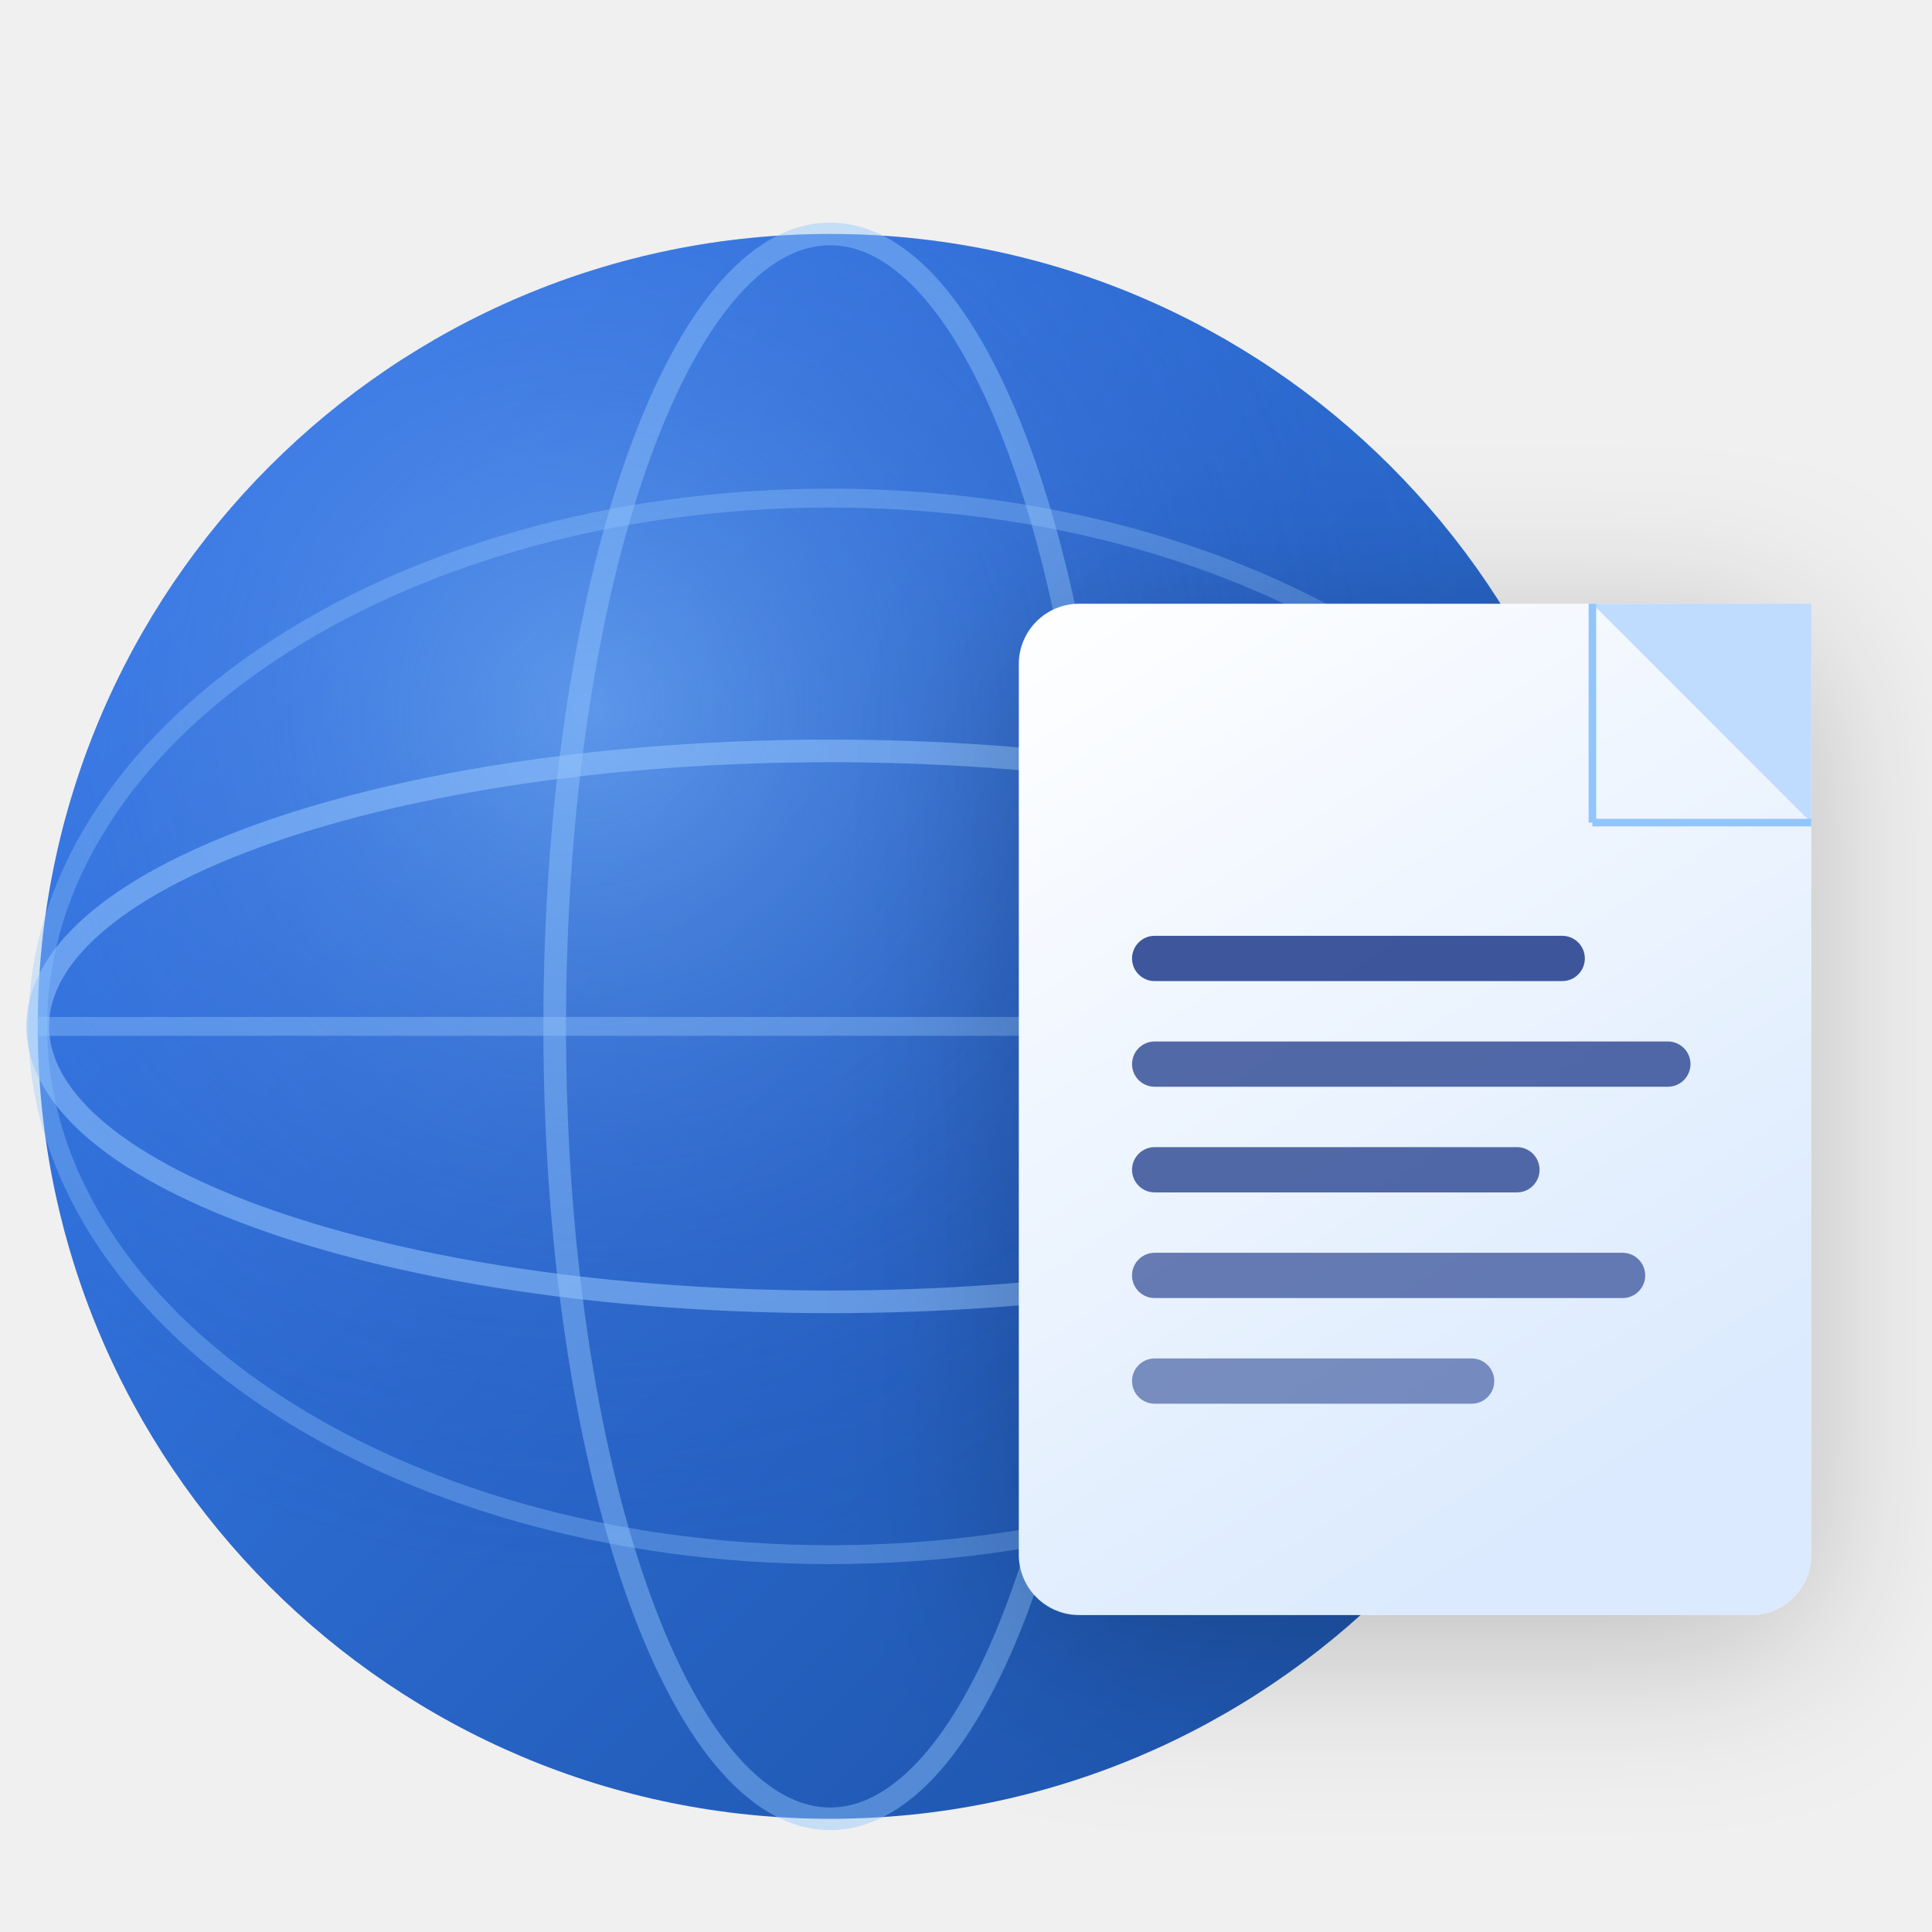
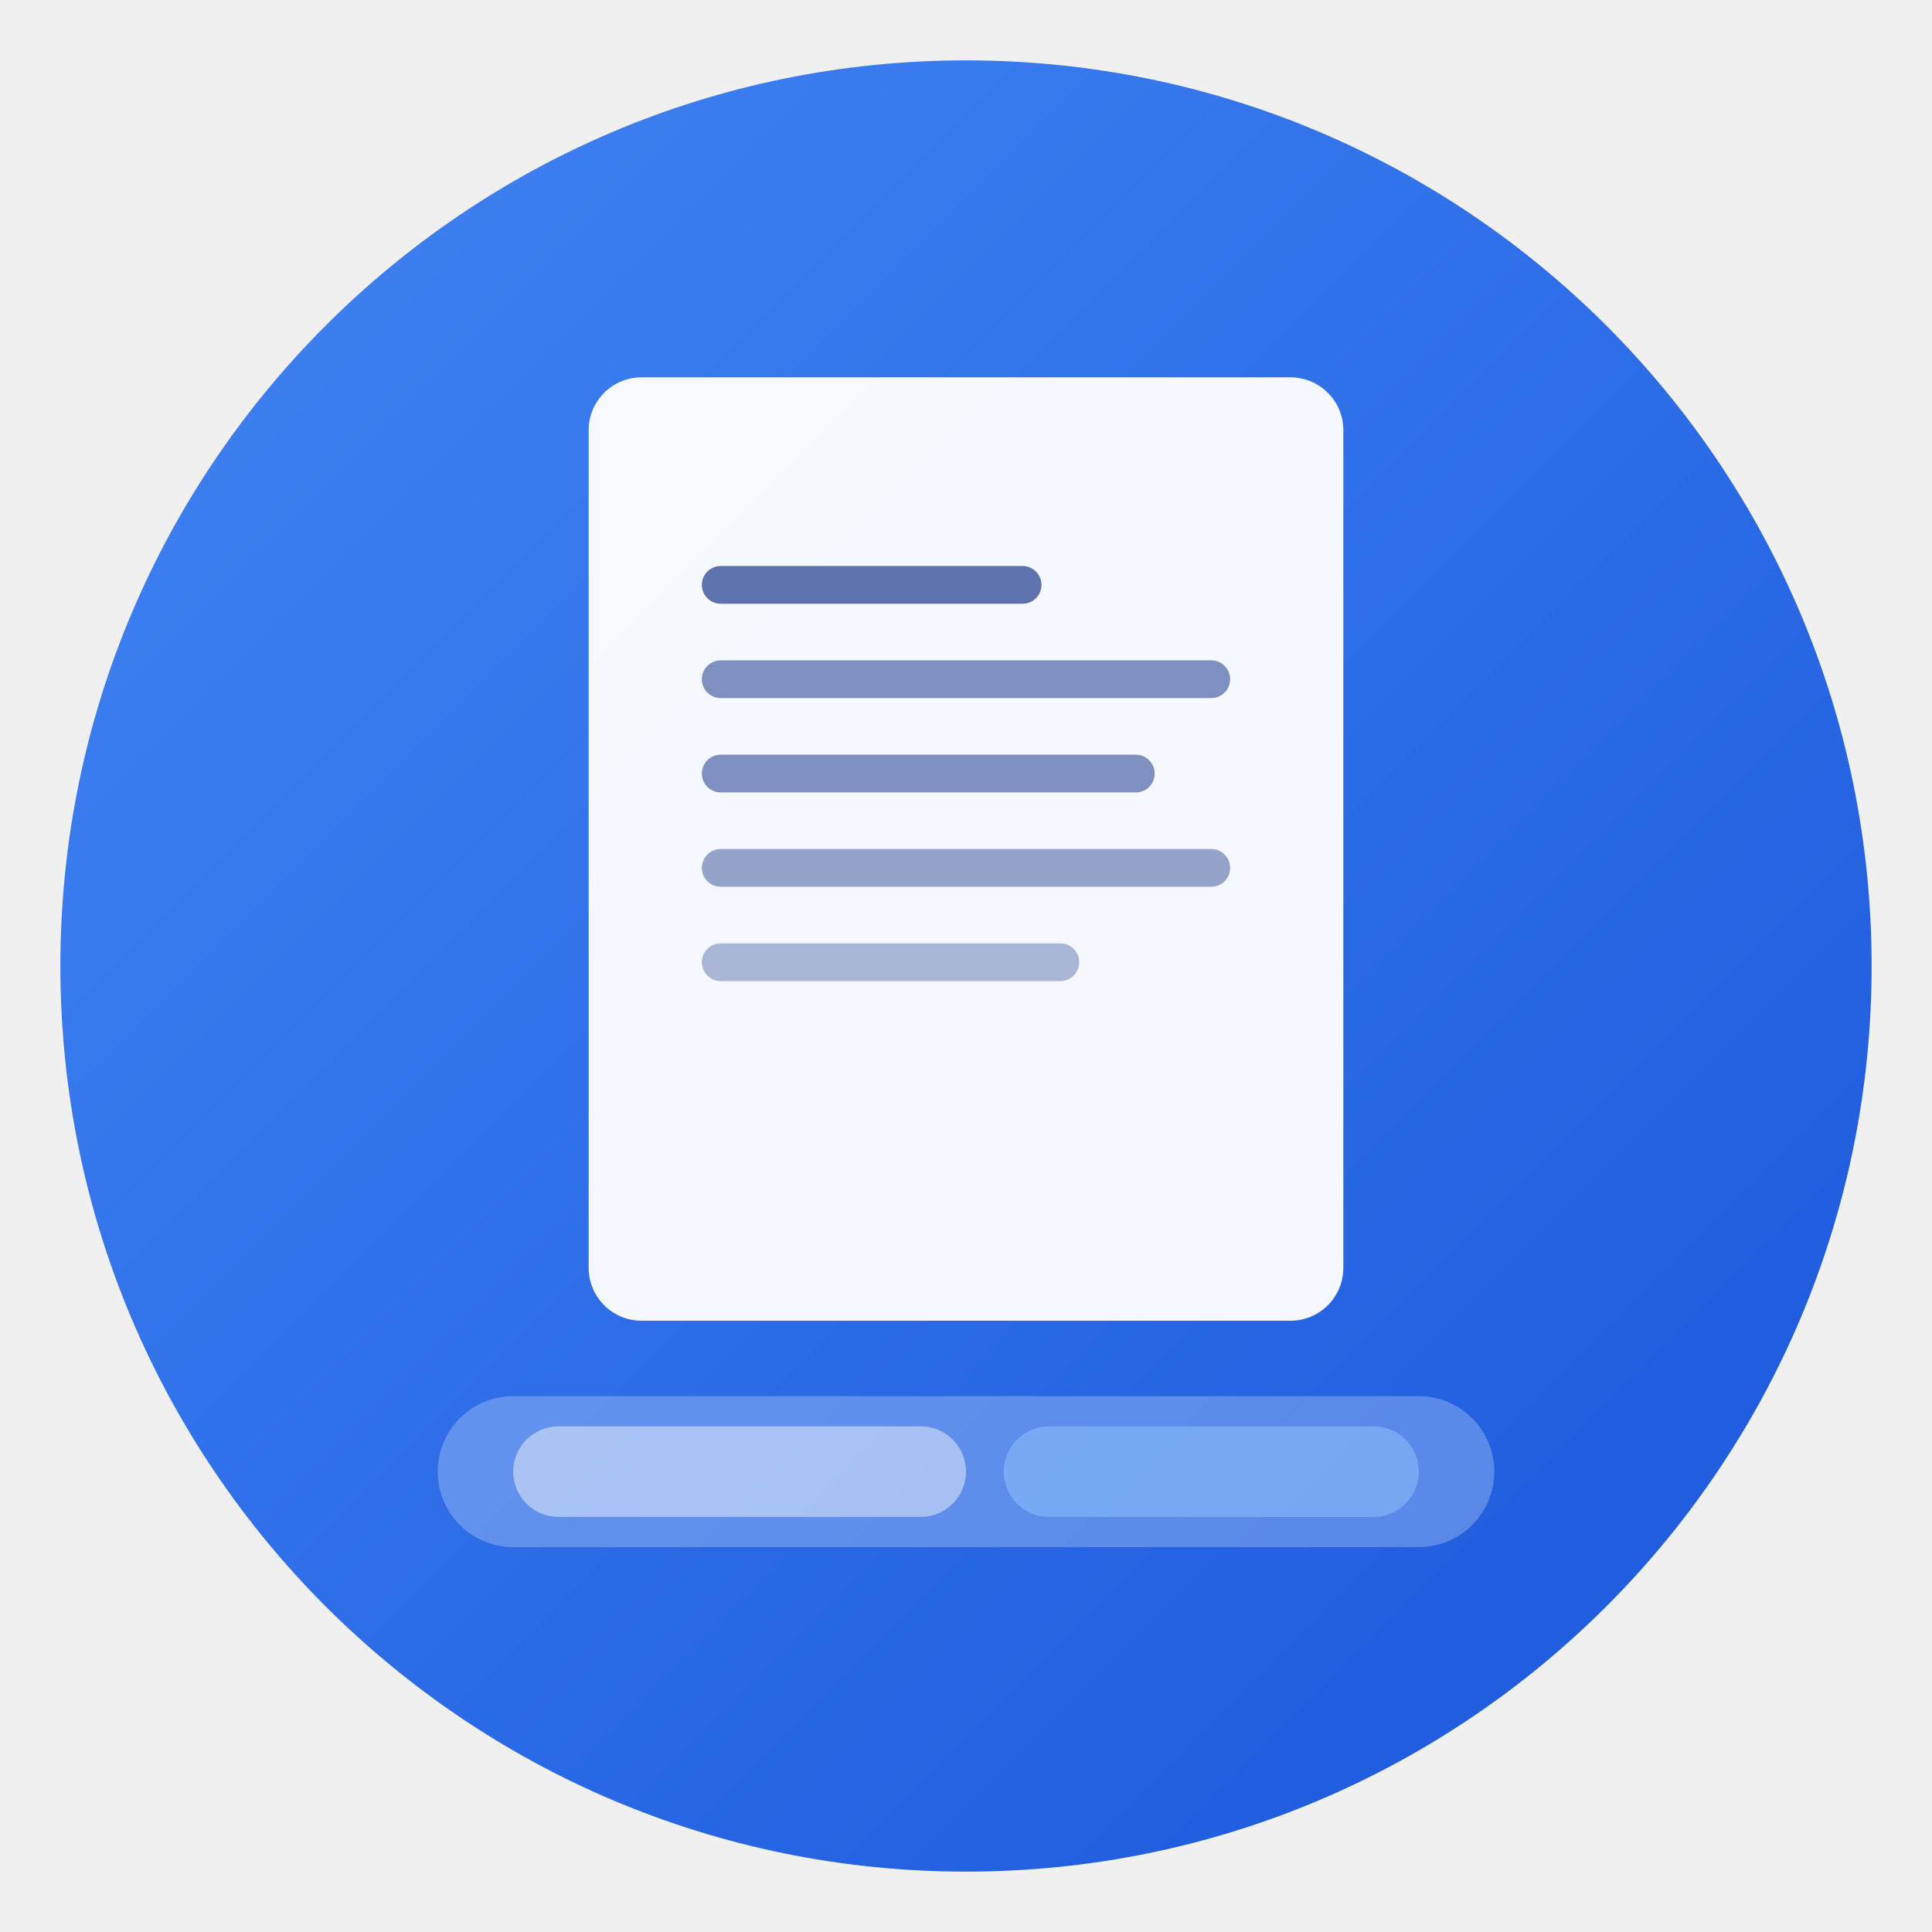
<svg xmlns="http://www.w3.org/2000/svg" viewBox="0 0 512 512" role="img" aria-label="Logo Sistema Controle TED">
  <defs>
-     <linearGradient id="globeBg" x1="0" y1="0" x2="1" y2="1">
-       <stop offset="0%" stop-color="#3b82f6" />
-       <stop offset="100%" stop-color="#1a4fa3" />
+     <linearGradient id="bgGrad" x1="0" y1="0" x2="1" y2="1">
+       <stop offset="0%" stop-color="#4285f4" />
+       <stop offset="100%" stop-color="#1a56db" />
    </linearGradient>
-     <linearGradient id="docGrad" x1="0" y1="0" x2="0.5" y2="1">
-       <stop offset="0%" stop-color="#ffffff" />
-       <stop offset="100%" stop-color="#dbeafe" />
-     </linearGradient>
-     <radialGradient id="globeShine" cx="35%" cy="30%" r="55%">
-       <stop offset="0%" stop-color="#93c5fd" stop-opacity="0.45" />
-       <stop offset="100%" stop-color="#1e40af" stop-opacity="0" />
-     </radialGradient>
  </defs>
-   <circle cx="220" cy="272" r="210" fill="url(#globeBg)" />
-   <circle cx="220" cy="272" r="210" fill="url(#globeShine)" />
-   <ellipse cx="220" cy="272" rx="210" ry="73" fill="none" stroke="#93c5fd" stroke-width="6" opacity="0.55" />
-   <ellipse cx="220" cy="272" rx="210" ry="140" fill="none" stroke="#93c5fd" stroke-width="5" opacity="0.35" />
-   <ellipse cx="220" cy="272" rx="73" ry="210" fill="none" stroke="#93c5fd" stroke-width="6" opacity="0.45" />
-   <line x1="10" y1="272" x2="430" y2="272" stroke="#93c5fd" stroke-width="5" opacity="0.4" />
-   <rect x="270" y="160" width="210" height="268" rx="16" fill="url(#docGrad)" filter="drop-shadow(0 8px 24px rgba(0,0,0,0.22))" />
-   <polygon points="422,160 480,218 480,160" fill="#bfdbfe" />
-   <line x1="422" y1="160" x2="422" y2="218" stroke="#93c5fd" stroke-width="2" />
-   <line x1="422" y1="218" x2="480" y2="218" stroke="#93c5fd" stroke-width="2" />
-   <rect x="300" y="248" width="120" height="12" rx="6" fill="#1e3a8a" opacity="0.85" />
-   <rect x="300" y="276" width="148" height="12" rx="6" fill="#1e3a8a" opacity="0.75" />
-   <rect x="300" y="304" width="108" height="12" rx="6" fill="#1e3a8a" opacity="0.75" />
-   <rect x="300" y="332" width="136" height="12" rx="6" fill="#1e3a8a" opacity="0.65" />
-   <rect x="300" y="360" width="96" height="12" rx="6" fill="#1e3a8a" opacity="0.55" />
+   <circle cx="256" cy="256" r="240" fill="url(#bgGrad)" />
+   <rect x="156" y="100" width="200" height="250" rx="14" fill="#ffffff" opacity="0.95" />
+   <rect x="186" y="150" width="90" height="10" rx="5" fill="#1e3a8a" opacity="0.7" />
+   <rect x="186" y="175" width="140" height="10" rx="5" fill="#1e3a8a" opacity="0.55" />
+   <rect x="186" y="200" width="120" height="10" rx="5" fill="#1e3a8a" opacity="0.55" />
+   <rect x="186" y="225" width="140" height="10" rx="5" fill="#1e3a8a" opacity="0.45" />
+   <rect x="186" y="250" width="100" height="10" rx="5" fill="#1e3a8a" opacity="0.35" />
+   <rect x="116" y="370" width="280" height="40" rx="20" fill="#ffffff" opacity="0.25" />
+   <rect x="136" y="378" width="120" height="24" rx="12" fill="#ffffff" opacity="0.45" />
+   <rect x="266" y="378" width="110" height="24" rx="12" fill="#93c5fd" opacity="0.5" />
</svg>
